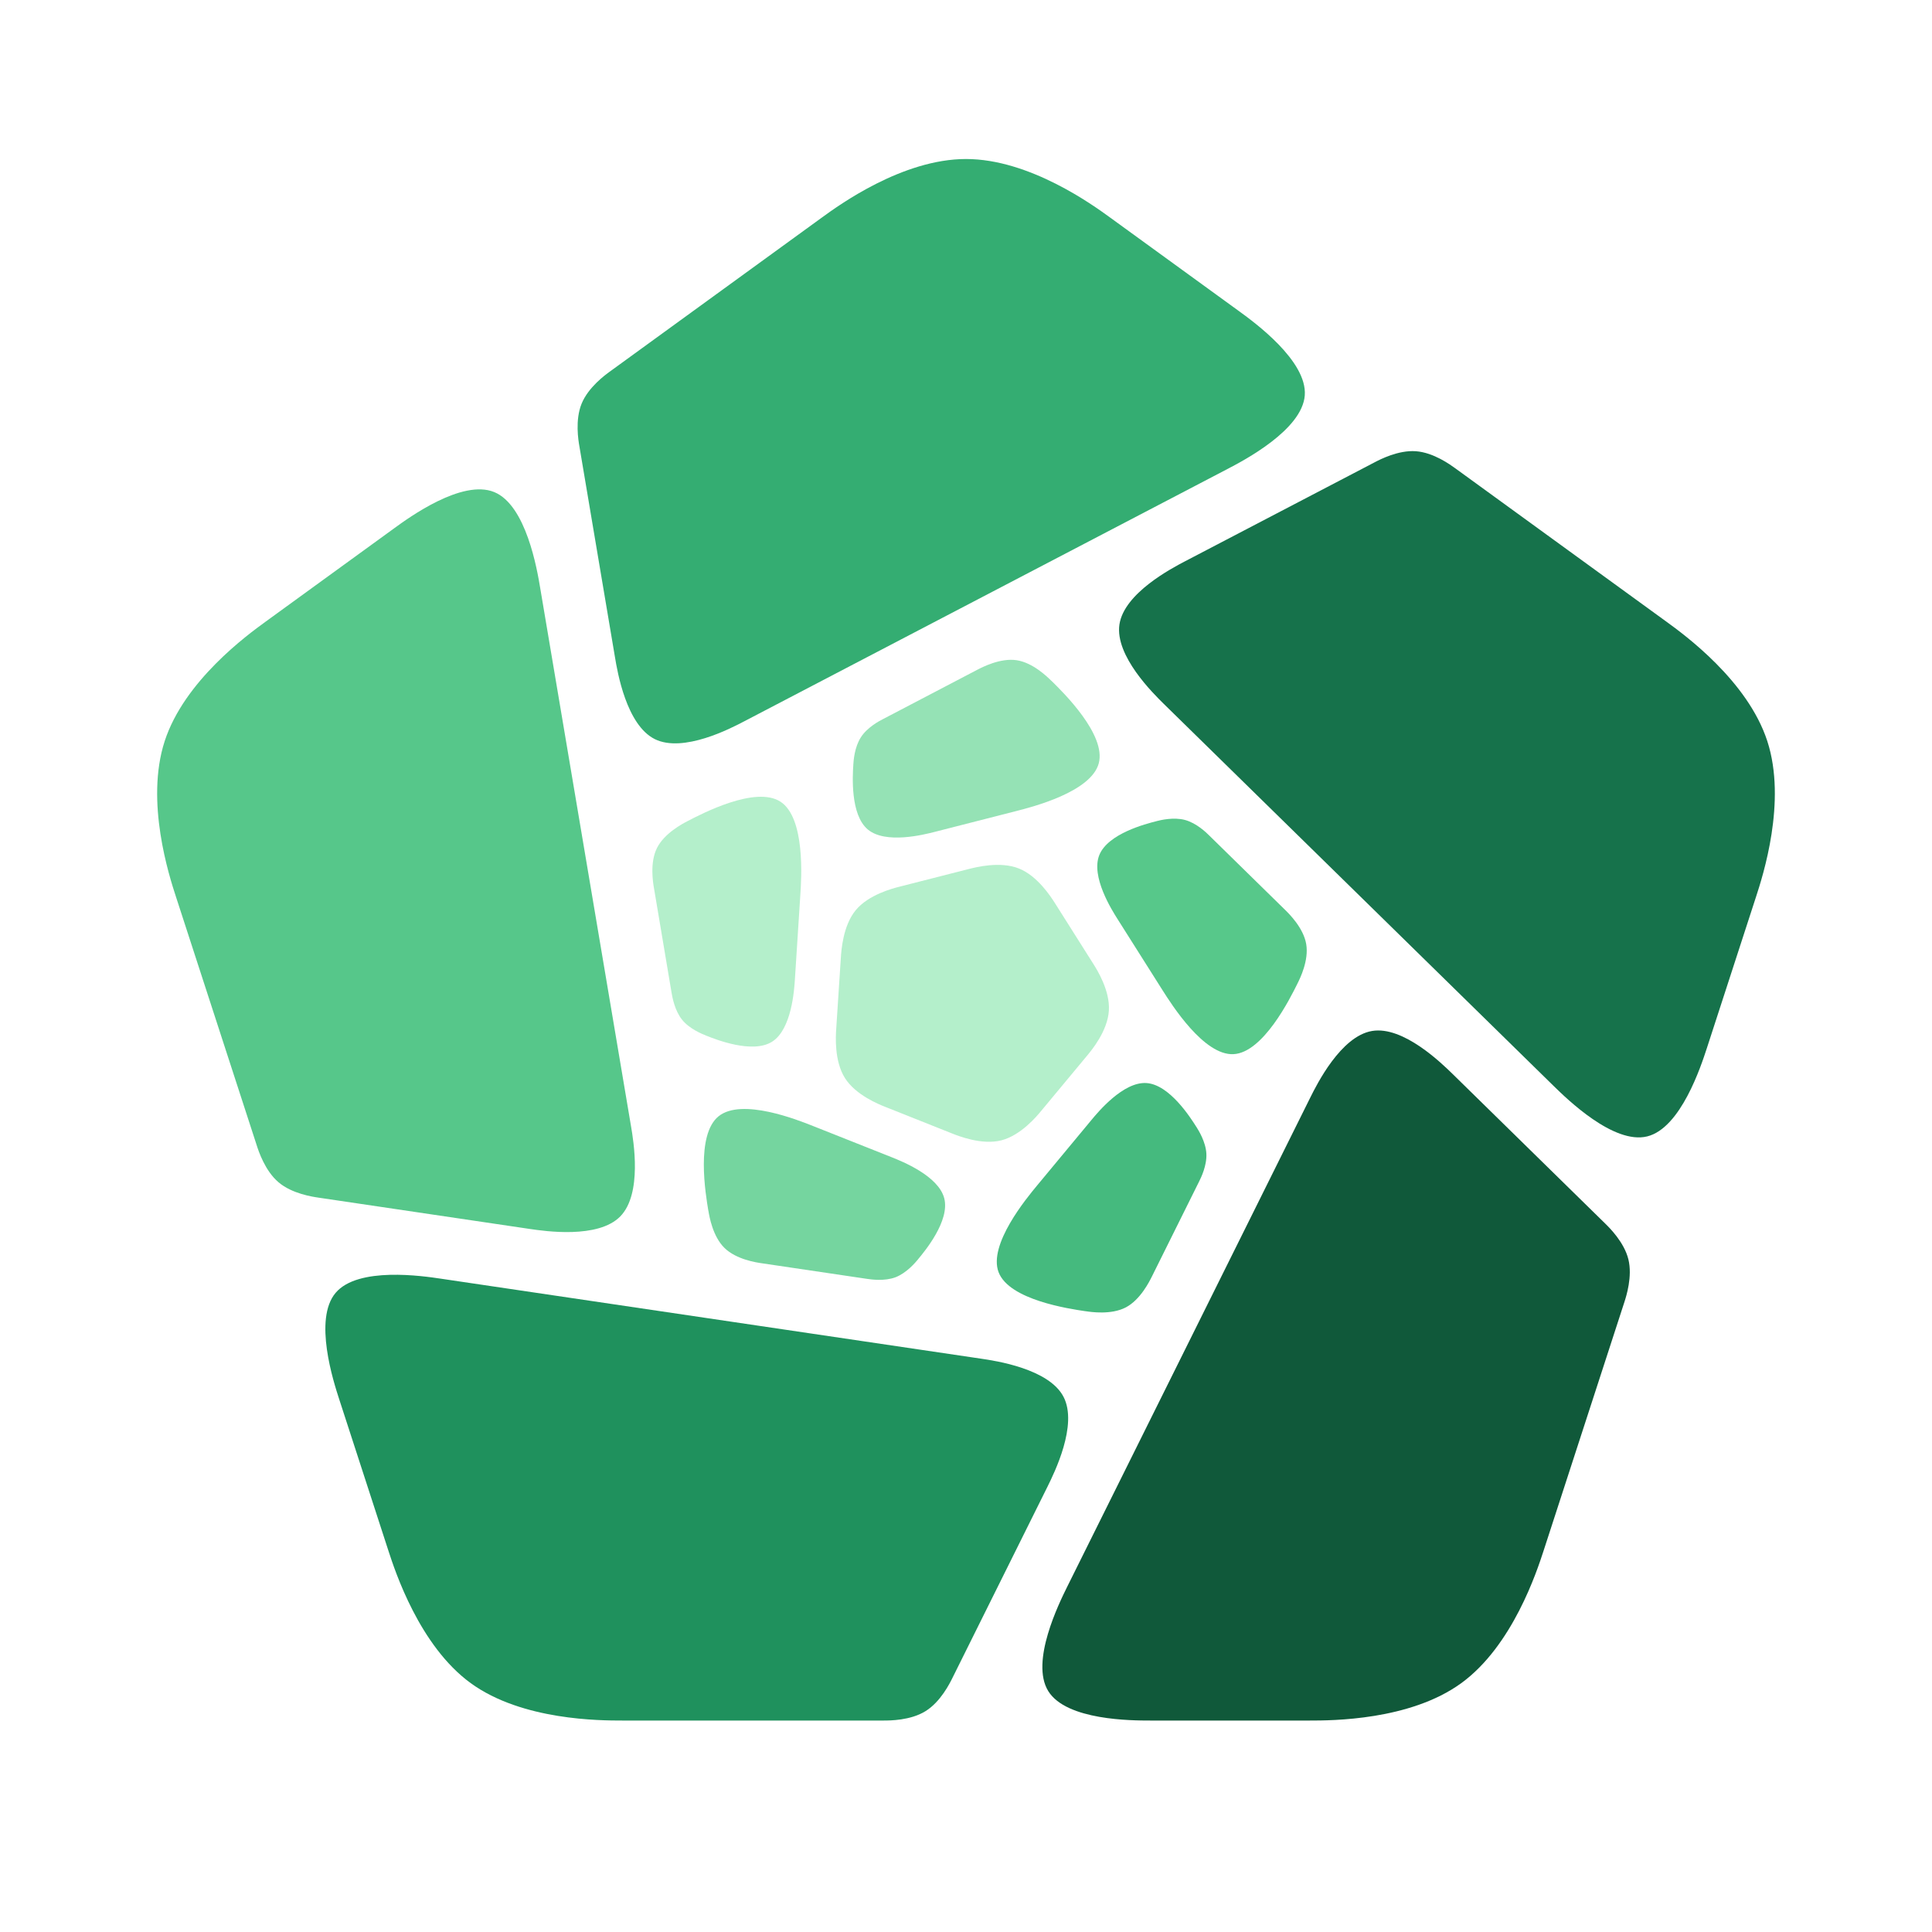
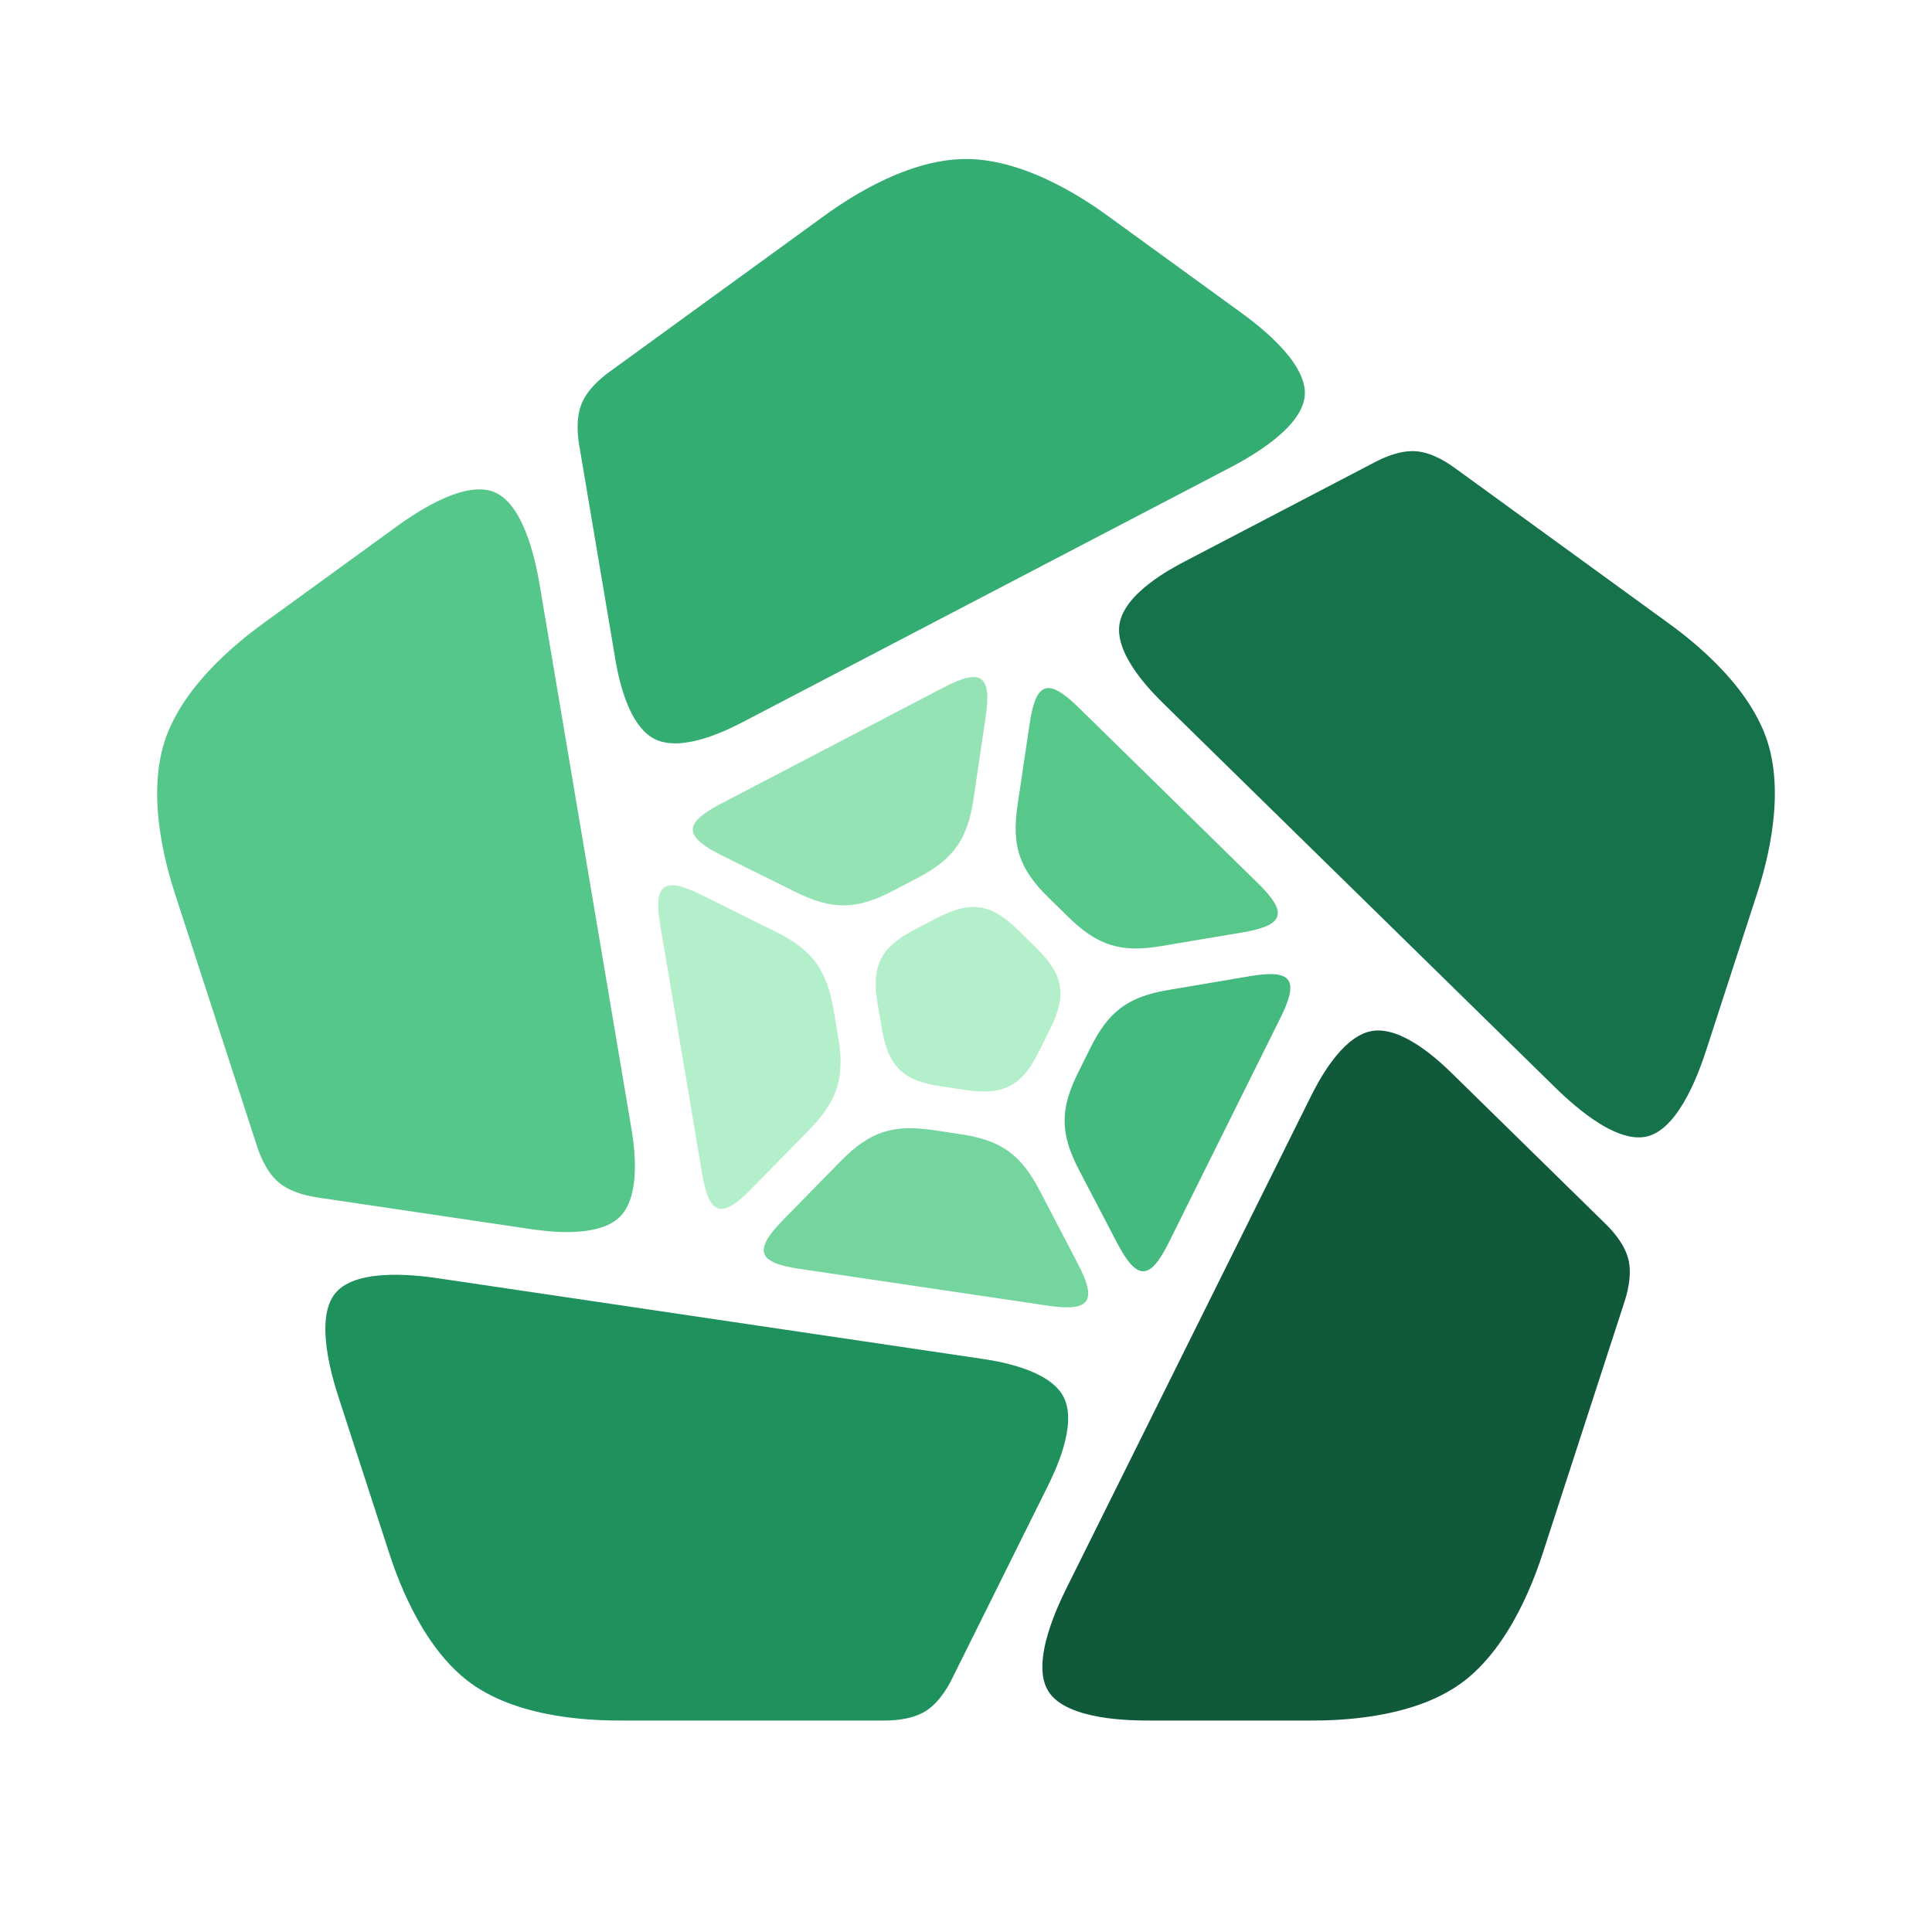
<svg xmlns="http://www.w3.org/2000/svg" viewBox="0 0 256 256" width="256" height="256" role="img" aria-label="Pentad">
  <path fill="#16724B" d="M182.16 61.25C182.83 60.9 185.27 59.62 187.61 59.79C189.96 59.96 192.19 61.59 192.8 62.03L220.87 82.42C223.16 84.09 231.58 90.2 234.18 98.21C236.78 106.22 233.57 116.11 232.69 118.81L226.15 138.94C225.41 141.2 222.72 149.49 218.26 150.58C213.81 151.68 207.59 145.58 205.89 143.92L154.21 93.27C152.82 91.9 147.72 86.9 148.33 82.75C148.95 78.59 155.28 75.29 157.01 74.38Z" />
  <path fill="#10593A" d="M212.7 162.13C213.24 162.66 215.21 164.59 215.77 166.87C216.33 169.15 215.48 171.78 215.25 172.5L204.53 205.49C203.65 208.19 200.43 218.08 193.62 223.03C186.81 227.98 176.41 227.98 173.57 227.98L152.4 227.98C150.03 227.98 141.31 227.98 138.9 224.08C136.48 220.18 140.36 212.38 141.41 210.25L173.61 145.45C174.48 143.7 177.66 137.31 181.8 136.61C185.94 135.91 191.04 140.91 192.44 142.27Z" />
  <path fill="#1F915D" d="M126.19 222.36C125.86 223.03 124.63 225.51 122.63 226.74C120.64 227.98 117.87 227.98 117.12 227.98L82.43 227.98C79.59 227.98 69.19 227.98 62.38 223.03C55.57 218.08 52.35 208.19 51.47 205.49L44.93 185.36C44.2 183.1 41.51 174.81 44.47 171.31C47.43 167.8 56.05 169.08 58.4 169.43L129.98 180.03C131.91 180.31 138.98 181.36 140.92 185.08C142.86 188.8 139.68 195.2 138.82 196.95Z" />
  <path fill="#56C78A" d="M42.18 158.69C41.43 158.58 38.7 158.18 36.91 156.66C35.12 155.15 34.26 152.52 34.03 151.8L23.31 118.81C22.43 116.11 19.22 106.22 21.82 98.21C24.42 90.2 32.84 84.09 35.13 82.42L52.26 69.98C54.18 68.58 61.23 63.46 65.48 65.2C69.73 66.93 71.18 75.52 71.57 77.86L83.61 149.21C83.94 151.14 85.13 158.18 82.19 161.18C79.25 164.18 72.18 163.13 70.25 162.85Z" />
  <path fill="#34AD72" d="M76.77 59.12C76.64 58.38 76.18 55.65 77.07 53.48C77.96 51.31 80.19 49.68 80.8 49.24L108.87 28.85C111.16 27.18 119.58 21.07 128 21.07C136.42 21.07 144.84 27.18 147.13 28.85L164.26 41.29C166.18 42.69 173.23 47.81 172.89 52.39C172.55 56.96 164.83 61 162.73 62.1L98.59 95.59C96.86 96.5 90.53 99.8 86.77 97.94C83 96.07 81.81 89.02 81.49 87.1Z" />
-   <path fill="#57C88A" d="M153.26 108.8C153.74 108.68 155.49 108.24 157.02 108.65C158.54 109.06 159.84 110.32 160.19 110.67L170.27 120.55C170.79 121.06 172.72 122.95 173.08 125.1C173.45 127.26 172.25 129.67 171.92 130.33L171.91 130.35C170.94 132.31 167.37 139.48 163.45 139.68C159.53 139.89 155.25 133.11 154.08 131.27L148.08 121.78C147.32 120.58 144.53 116.16 145.66 113.31C146.8 110.45 151.86 109.16 153.24 108.81Z" />
-   <path fill="#45BA7E" d="M158.54 149.34C158.8 149.76 159.77 151.29 159.85 152.87C159.93 154.45 159.13 156.07 158.91 156.51L152.63 169.15C152.3 169.81 151.1 172.23 149.17 173.24C147.23 174.25 144.56 173.85 143.84 173.74L143.81 173.74C141.65 173.42 133.73 172.25 132.32 168.58C130.92 164.91 136.04 158.75 137.43 157.07L144.6 148.43C145.51 147.33 148.85 143.31 151.91 143.51C154.98 143.71 157.77 148.13 158.53 149.33Z" />
-   <path fill="#75D59F" d="M121.62 166.9C121.3 167.28 120.14 168.67 118.67 169.24C117.19 169.8 115.4 169.53 114.91 169.46L100.95 167.39C100.23 167.29 97.56 166.89 96 165.36C94.44 163.84 93.99 161.18 93.87 160.45L93.86 160.43C93.5 158.27 92.17 150.37 95.22 147.91C98.28 145.44 105.72 148.4 107.75 149.21L118.18 153.35C119.5 153.88 124.36 155.81 125.12 158.79C125.88 161.77 122.54 165.79 121.63 166.88Z" />
-   <path fill="#B4EFCB" d="M93.52 137.2C93.06 137.02 91.37 136.35 90.38 135.12C89.39 133.89 89.09 132.11 89 131.62L86.66 117.71C86.53 116.98 86.08 114.32 87.05 112.37C88.03 110.41 90.42 109.16 91.07 108.82L91.09 108.81C93.03 107.8 100.13 104.09 103.42 106.23C106.71 108.38 106.2 116.37 106.05 118.55L105.33 129.75C105.24 131.17 104.9 136.39 102.31 138.03C99.71 139.67 94.85 137.74 93.53 137.21Z" />
-   <path fill="#95E2B5" d="M113.07 101.3C113.1 100.81 113.22 99 114.08 97.68C114.94 96.35 116.55 95.51 116.99 95.29L129.49 88.75C130.15 88.41 132.54 87.16 134.7 87.48C136.86 87.8 138.78 89.69 139.31 90.21L139.33 90.22C140.89 91.75 146.61 97.36 145.59 101.15C144.57 104.94 136.8 106.92 134.69 107.46L123.81 110.24C122.43 110.59 117.37 111.88 115 109.92C112.64 107.96 112.98 102.74 113.07 101.32Z" />
-   <path fill="#B4EFCB" d="M128.44 115.13C129.32 114.91 132.53 114.09 135.01 115.08C137.5 116.07 139.27 118.87 139.76 119.63L144.86 127.7C145.34 128.46 147.11 131.26 146.93 133.93C146.76 136.61 144.65 139.15 144.07 139.85L137.97 147.19C137.4 147.89 135.28 150.43 132.69 151.1C130.09 151.76 127.02 150.53 126.18 150.2L117.31 146.67C116.47 146.34 113.39 145.11 111.96 142.85C110.53 140.59 110.74 137.28 110.8 136.38L111.42 126.86C111.48 125.96 111.69 122.65 113.4 120.59C115.11 118.53 118.32 117.71 119.19 117.49Z" />
+   <path fill="#57C88A" d="M134.83 106.7L136.43 95.92C137.25 90.33 138.87 89.78 142.91 93.74L166.67 117.02C170.71 120.98 170.19 122.61 164.63 123.55L153.87 125.36C148.51 126.27 145.42 125.3 141.54 121.49L138.95 118.95C135.06 115.15 134.03 112.08 134.83 106.7Z" />
+   <path fill="#45BA7E" d="M154.85 131.17L165.61 129.35C171.17 128.41 172.19 129.78 169.68 134.84L154.87 164.64C152.36 169.7 150.65 169.71 148.03 164.71L142.98 155.04C140.47 150.22 140.43 146.99 142.86 142.12L144.47 138.87C146.89 134 149.48 132.07 154.85 131.17Z" />
+   <path fill="#75D59F" d="M137.77 157.77L142.81 167.43C145.43 172.44 144.44 173.83 138.85 173.01L105.94 168.13C100.35 167.31 99.81 165.69 103.76 161.65L111.4 153.86C115.2 149.98 118.27 148.95 123.65 149.74L127.23 150.28C132.61 151.07 135.25 152.94 137.77 157.77Z" />
+   <path fill="#B4EFCB" d="M107.19 149.74L99.56 157.53C95.6 161.57 93.97 161.06 93.03 155.49L87.5 122.67C86.56 117.1 87.93 116.09 92.99 118.6L102.76 123.45C107.63 125.87 109.55 128.47 110.46 133.83L111.06 137.41C111.97 142.77 111 145.86 107.19 149.74Z" />
+   <path fill="#95E2B5" d="M105.38 118.18L95.61 113.33C90.55 110.81 90.53 109.1 95.54 106.49L125.03 91.09C130.04 88.48 131.43 89.47 130.6 95.05L129 105.84C128.21 111.22 126.34 113.86 121.51 116.37L118.3 118.05C113.48 120.57 110.25 120.6 105.38 118.18Z" />
+   <path fill="#B4EFCB" d="M134.92 123.25L137.32 125.61C140.94 129.15 141.39 131.84 139.14 136.36L137.64 139.38C135.39 143.91 132.97 145.17 127.97 144.43L124.64 143.94C119.63 143.2 117.69 141.29 116.85 136.3L116.28 132.98C115.44 127.99 116.66 125.55 121.14 123.21L124.13 121.65C128.61 119.31 131.31 119.71 134.92 123.25Z" />
</svg>
